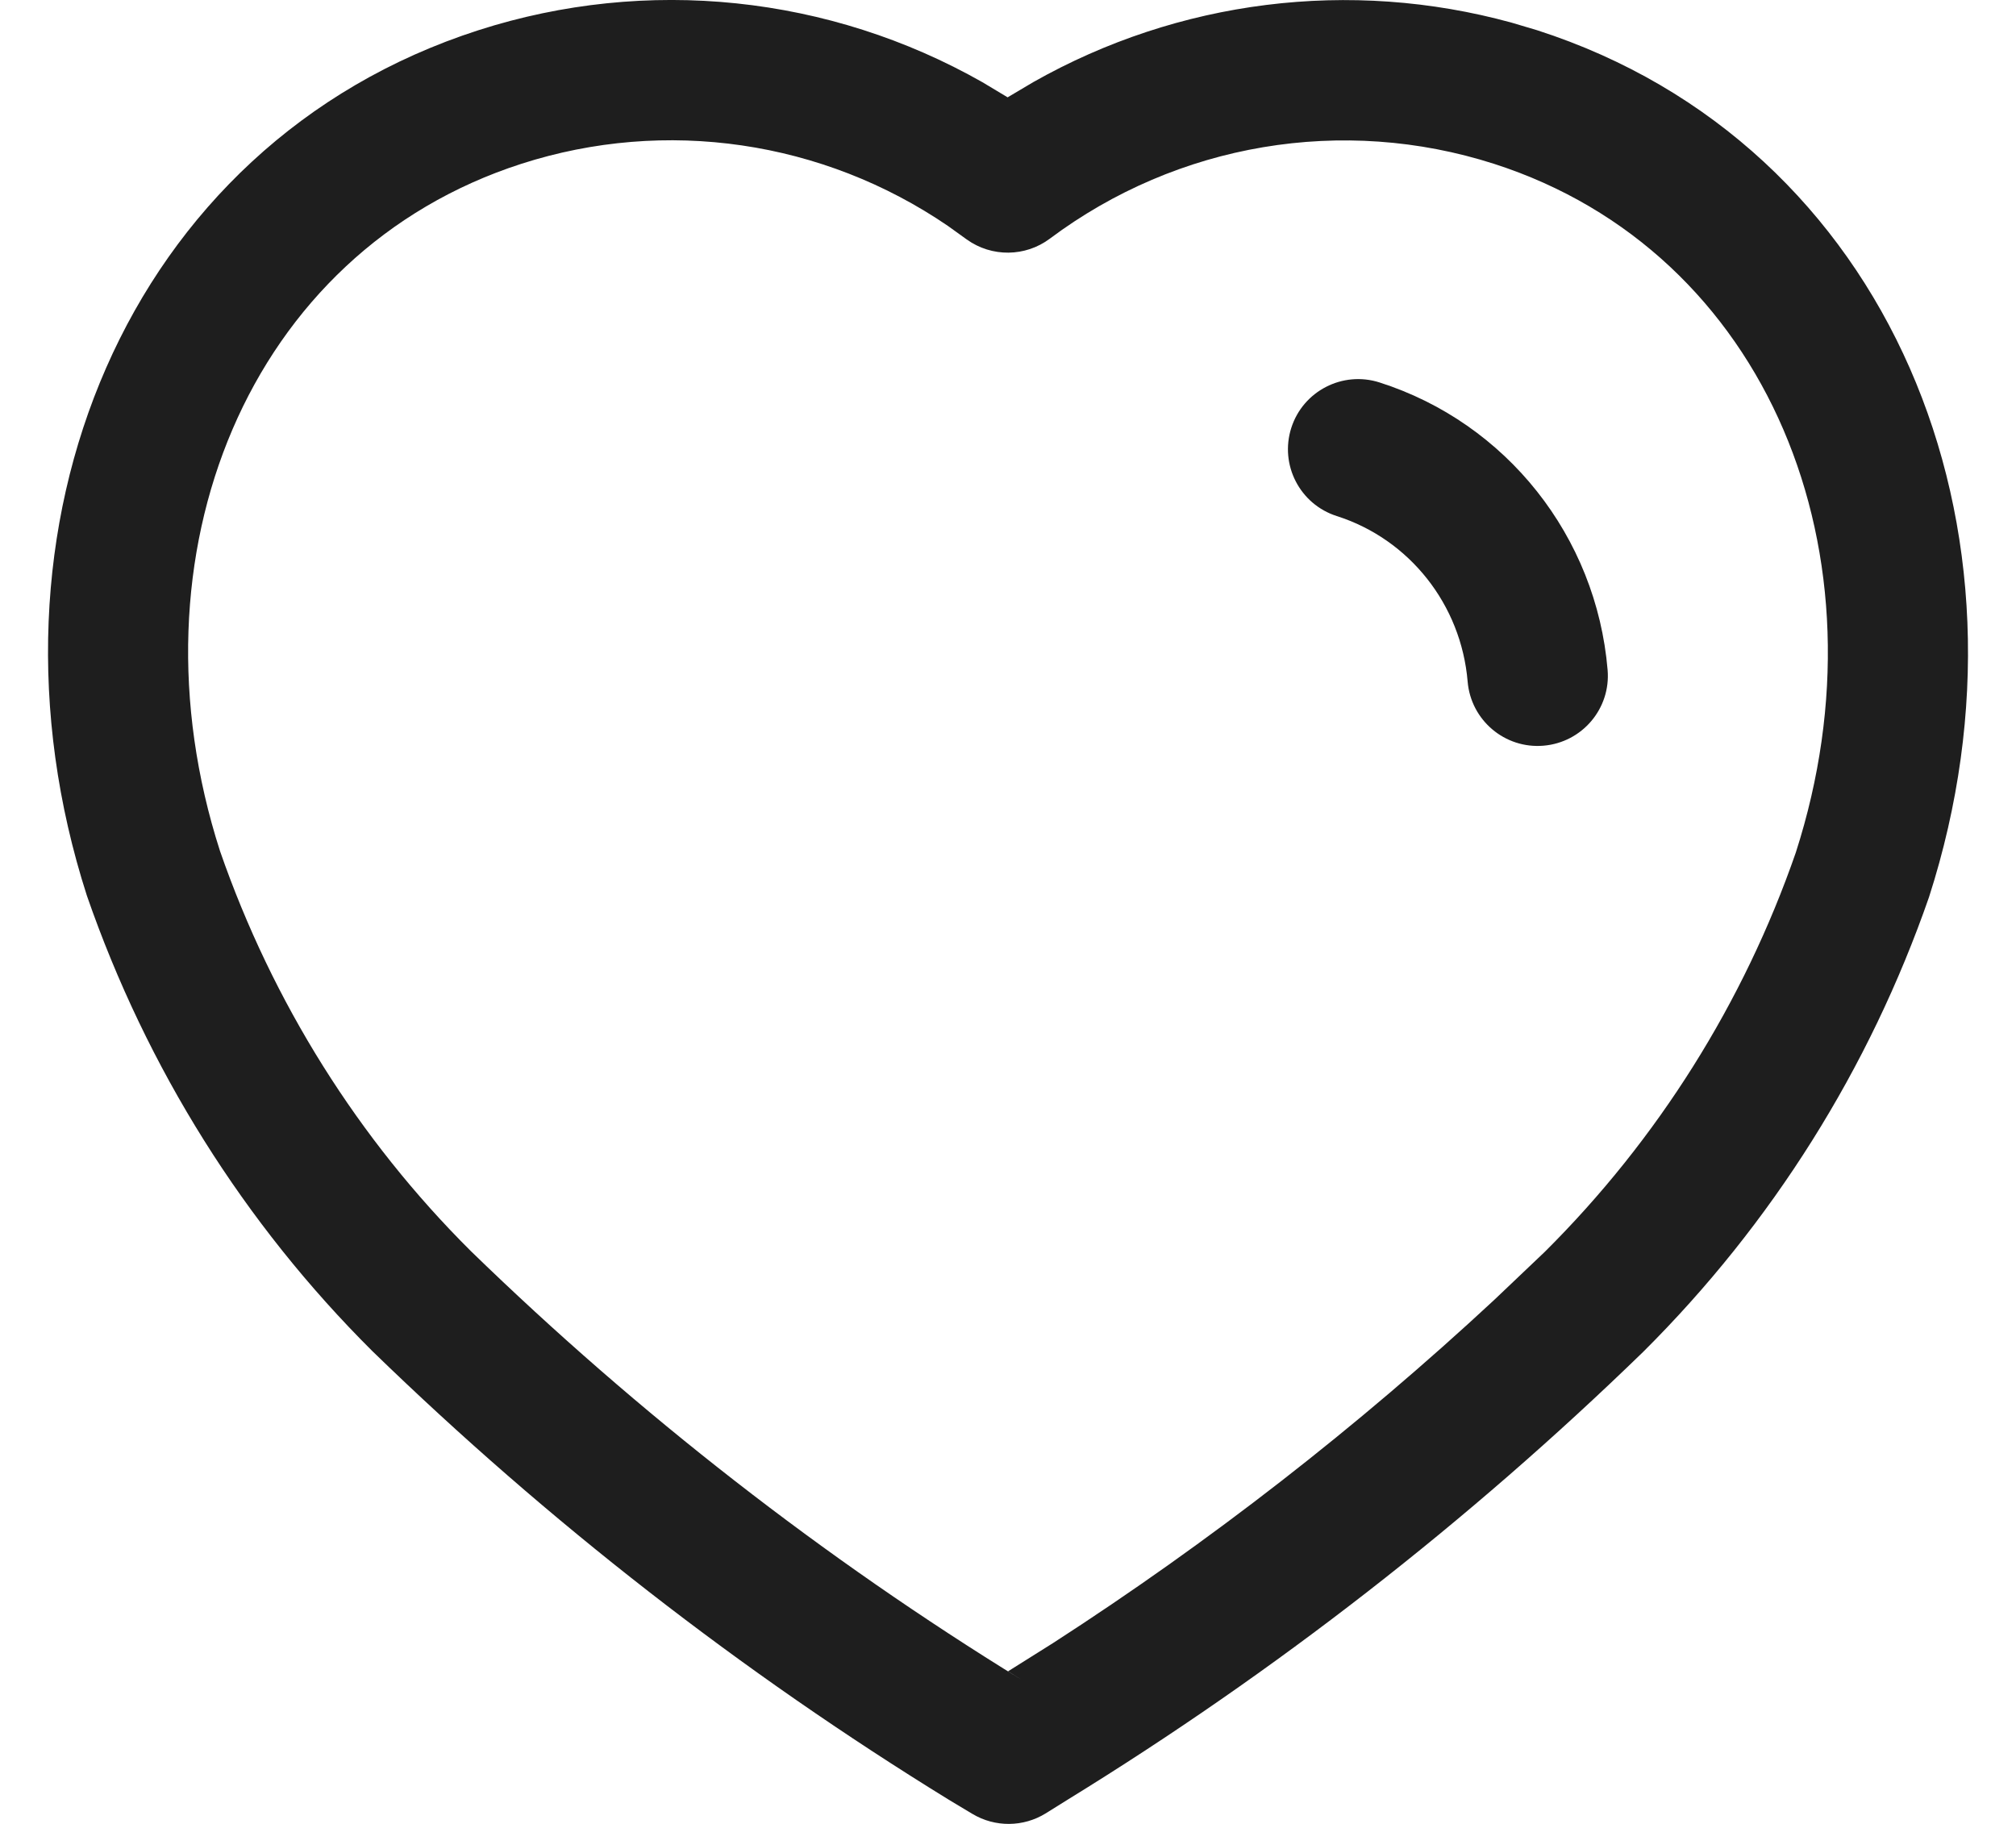
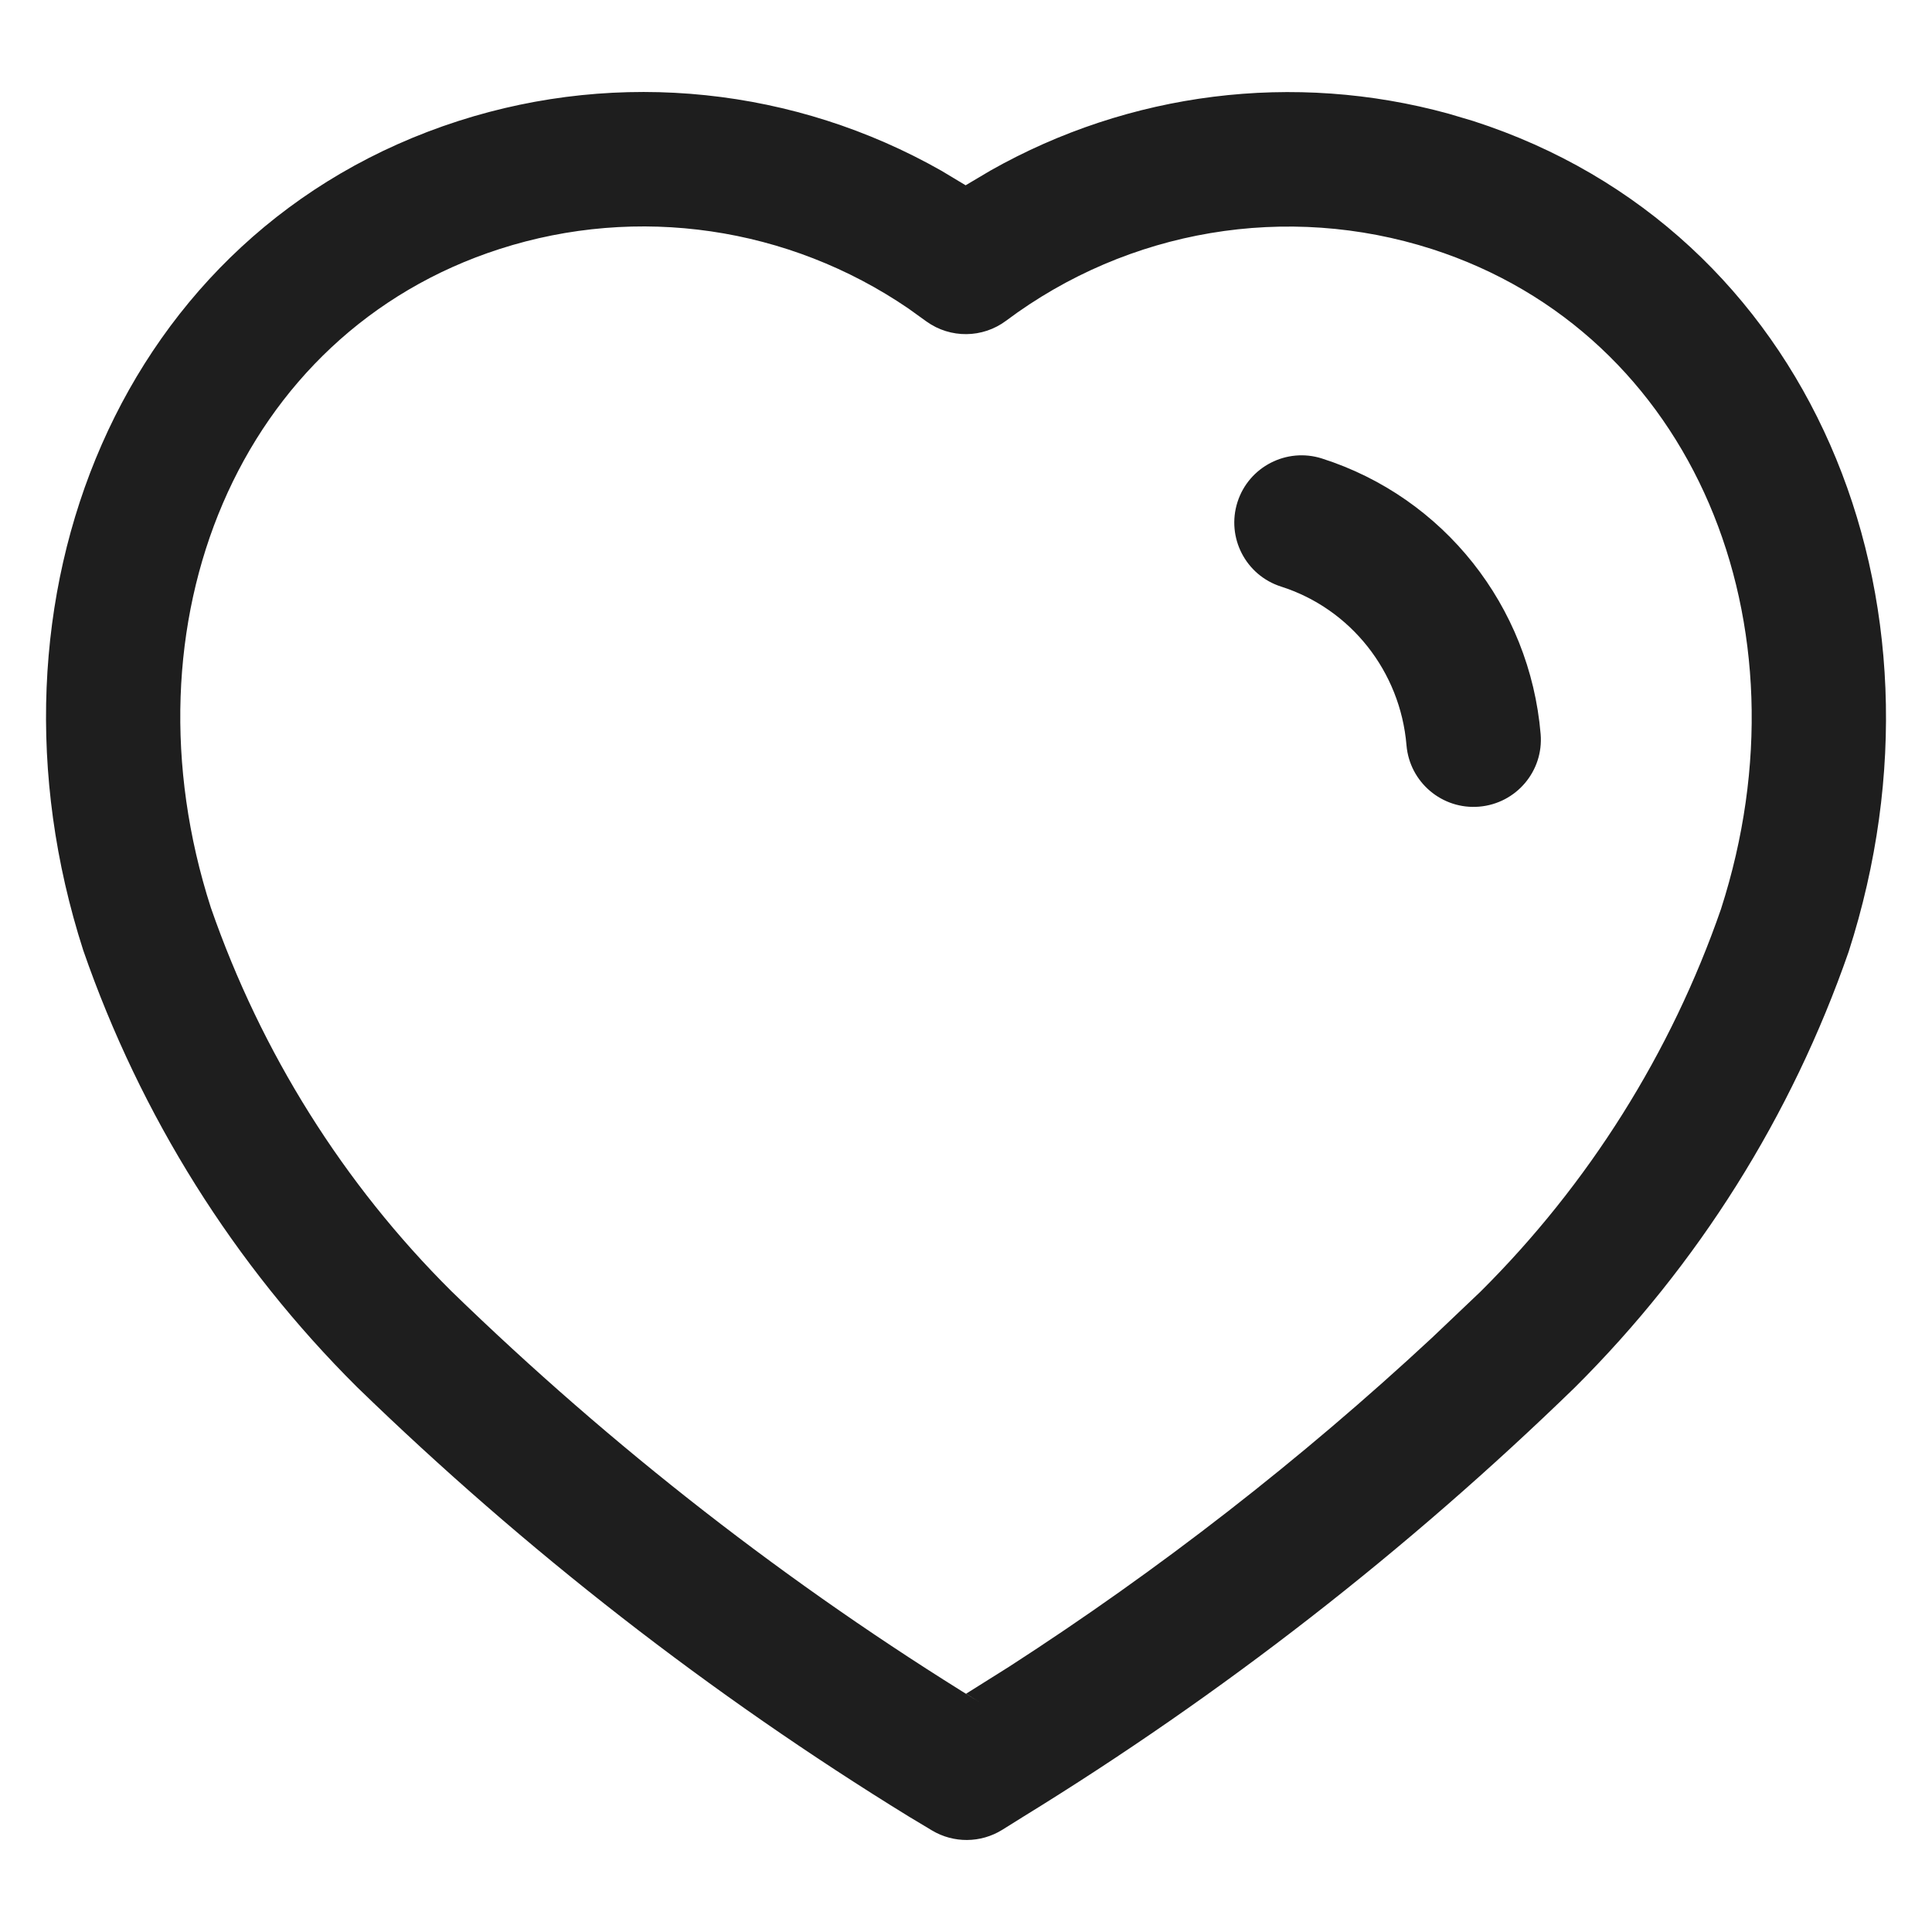
- <svg xmlns="http://www.w3.org/2000/svg" width="21" height="19" viewBox="0 0 21 19" fill="none">
+ <svg xmlns="http://www.w3.org/2000/svg" width="1" height="1" viewBox="0 0 21 19" fill="none">
  <path fill-rule="evenodd" clip-rule="evenodd" d="M4.983 0.315C1.312 1.497 -0.326 5.506 0.905 9.33C1.529 11.13 2.545 12.748 3.88 14.076C5.711 15.854 7.723 17.419 9.885 18.749L10.13 18.896C10.366 19.037 10.66 19.034 10.893 18.89L11.122 18.747C13.281 17.419 15.293 15.854 17.117 14.082C18.458 12.748 19.474 11.13 20.094 9.345C21.329 5.508 19.685 1.498 16.012 0.315L15.746 0.236C14.062 -0.227 12.273 0.001 10.764 0.855L10.496 1.014L10.233 0.856C8.642 -0.047 6.74 -0.25 4.983 0.315ZM9.875 2.354L10.071 2.495C10.331 2.681 10.681 2.677 10.936 2.486C12.266 1.491 13.987 1.201 15.564 1.707C18.41 2.623 19.705 5.781 18.706 8.882C18.165 10.442 17.269 11.87 16.092 13.04L15.564 13.542C14.141 14.864 12.603 16.061 10.969 17.116L10.501 17.41L10.644 17.5C8.58 16.231 6.654 14.732 4.906 13.034C3.735 11.87 2.839 10.442 2.292 8.866C1.298 5.778 2.587 2.622 5.432 1.706C6.933 1.223 8.571 1.463 9.875 2.354ZM14.37 3.984C13.986 3.861 13.574 4.073 13.451 4.457C13.328 4.842 13.54 5.253 13.925 5.376C14.681 5.617 15.221 6.298 15.288 7.101C15.322 7.503 15.676 7.802 16.078 7.768C16.481 7.734 16.78 7.381 16.746 6.979C16.629 5.589 15.692 4.406 14.37 3.984Z" fill="#1E1E1E" />
</svg>
